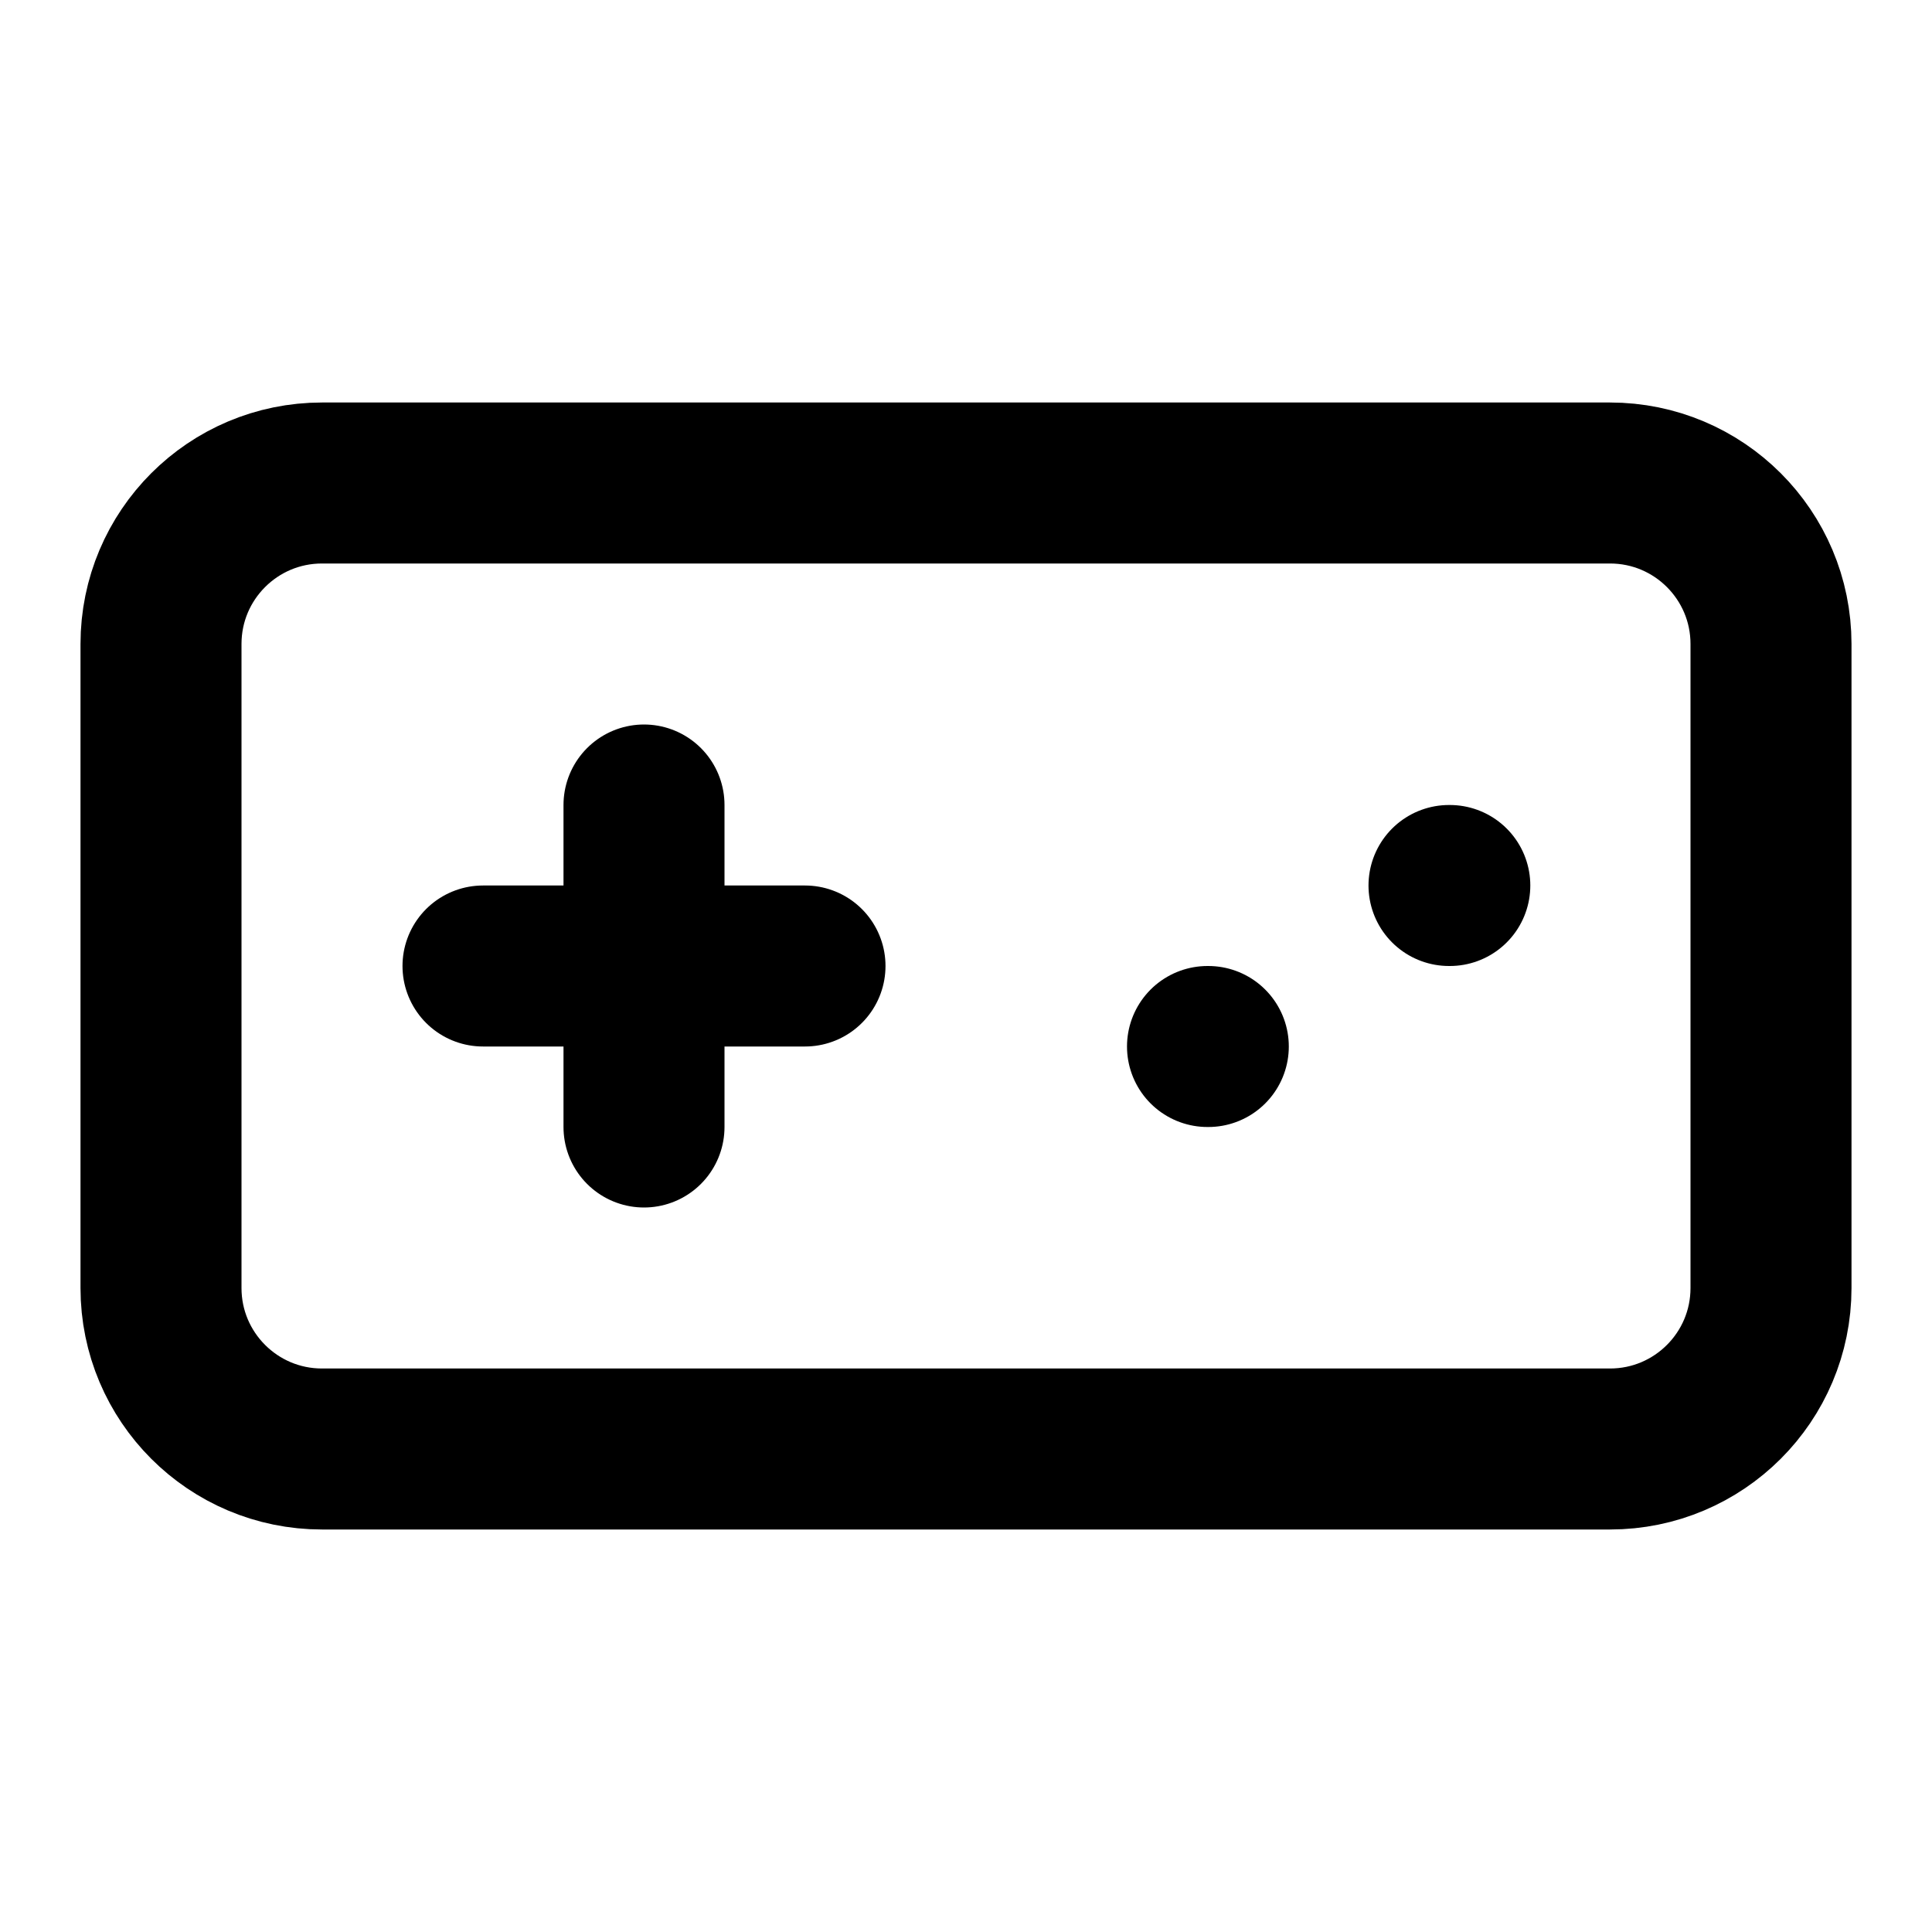
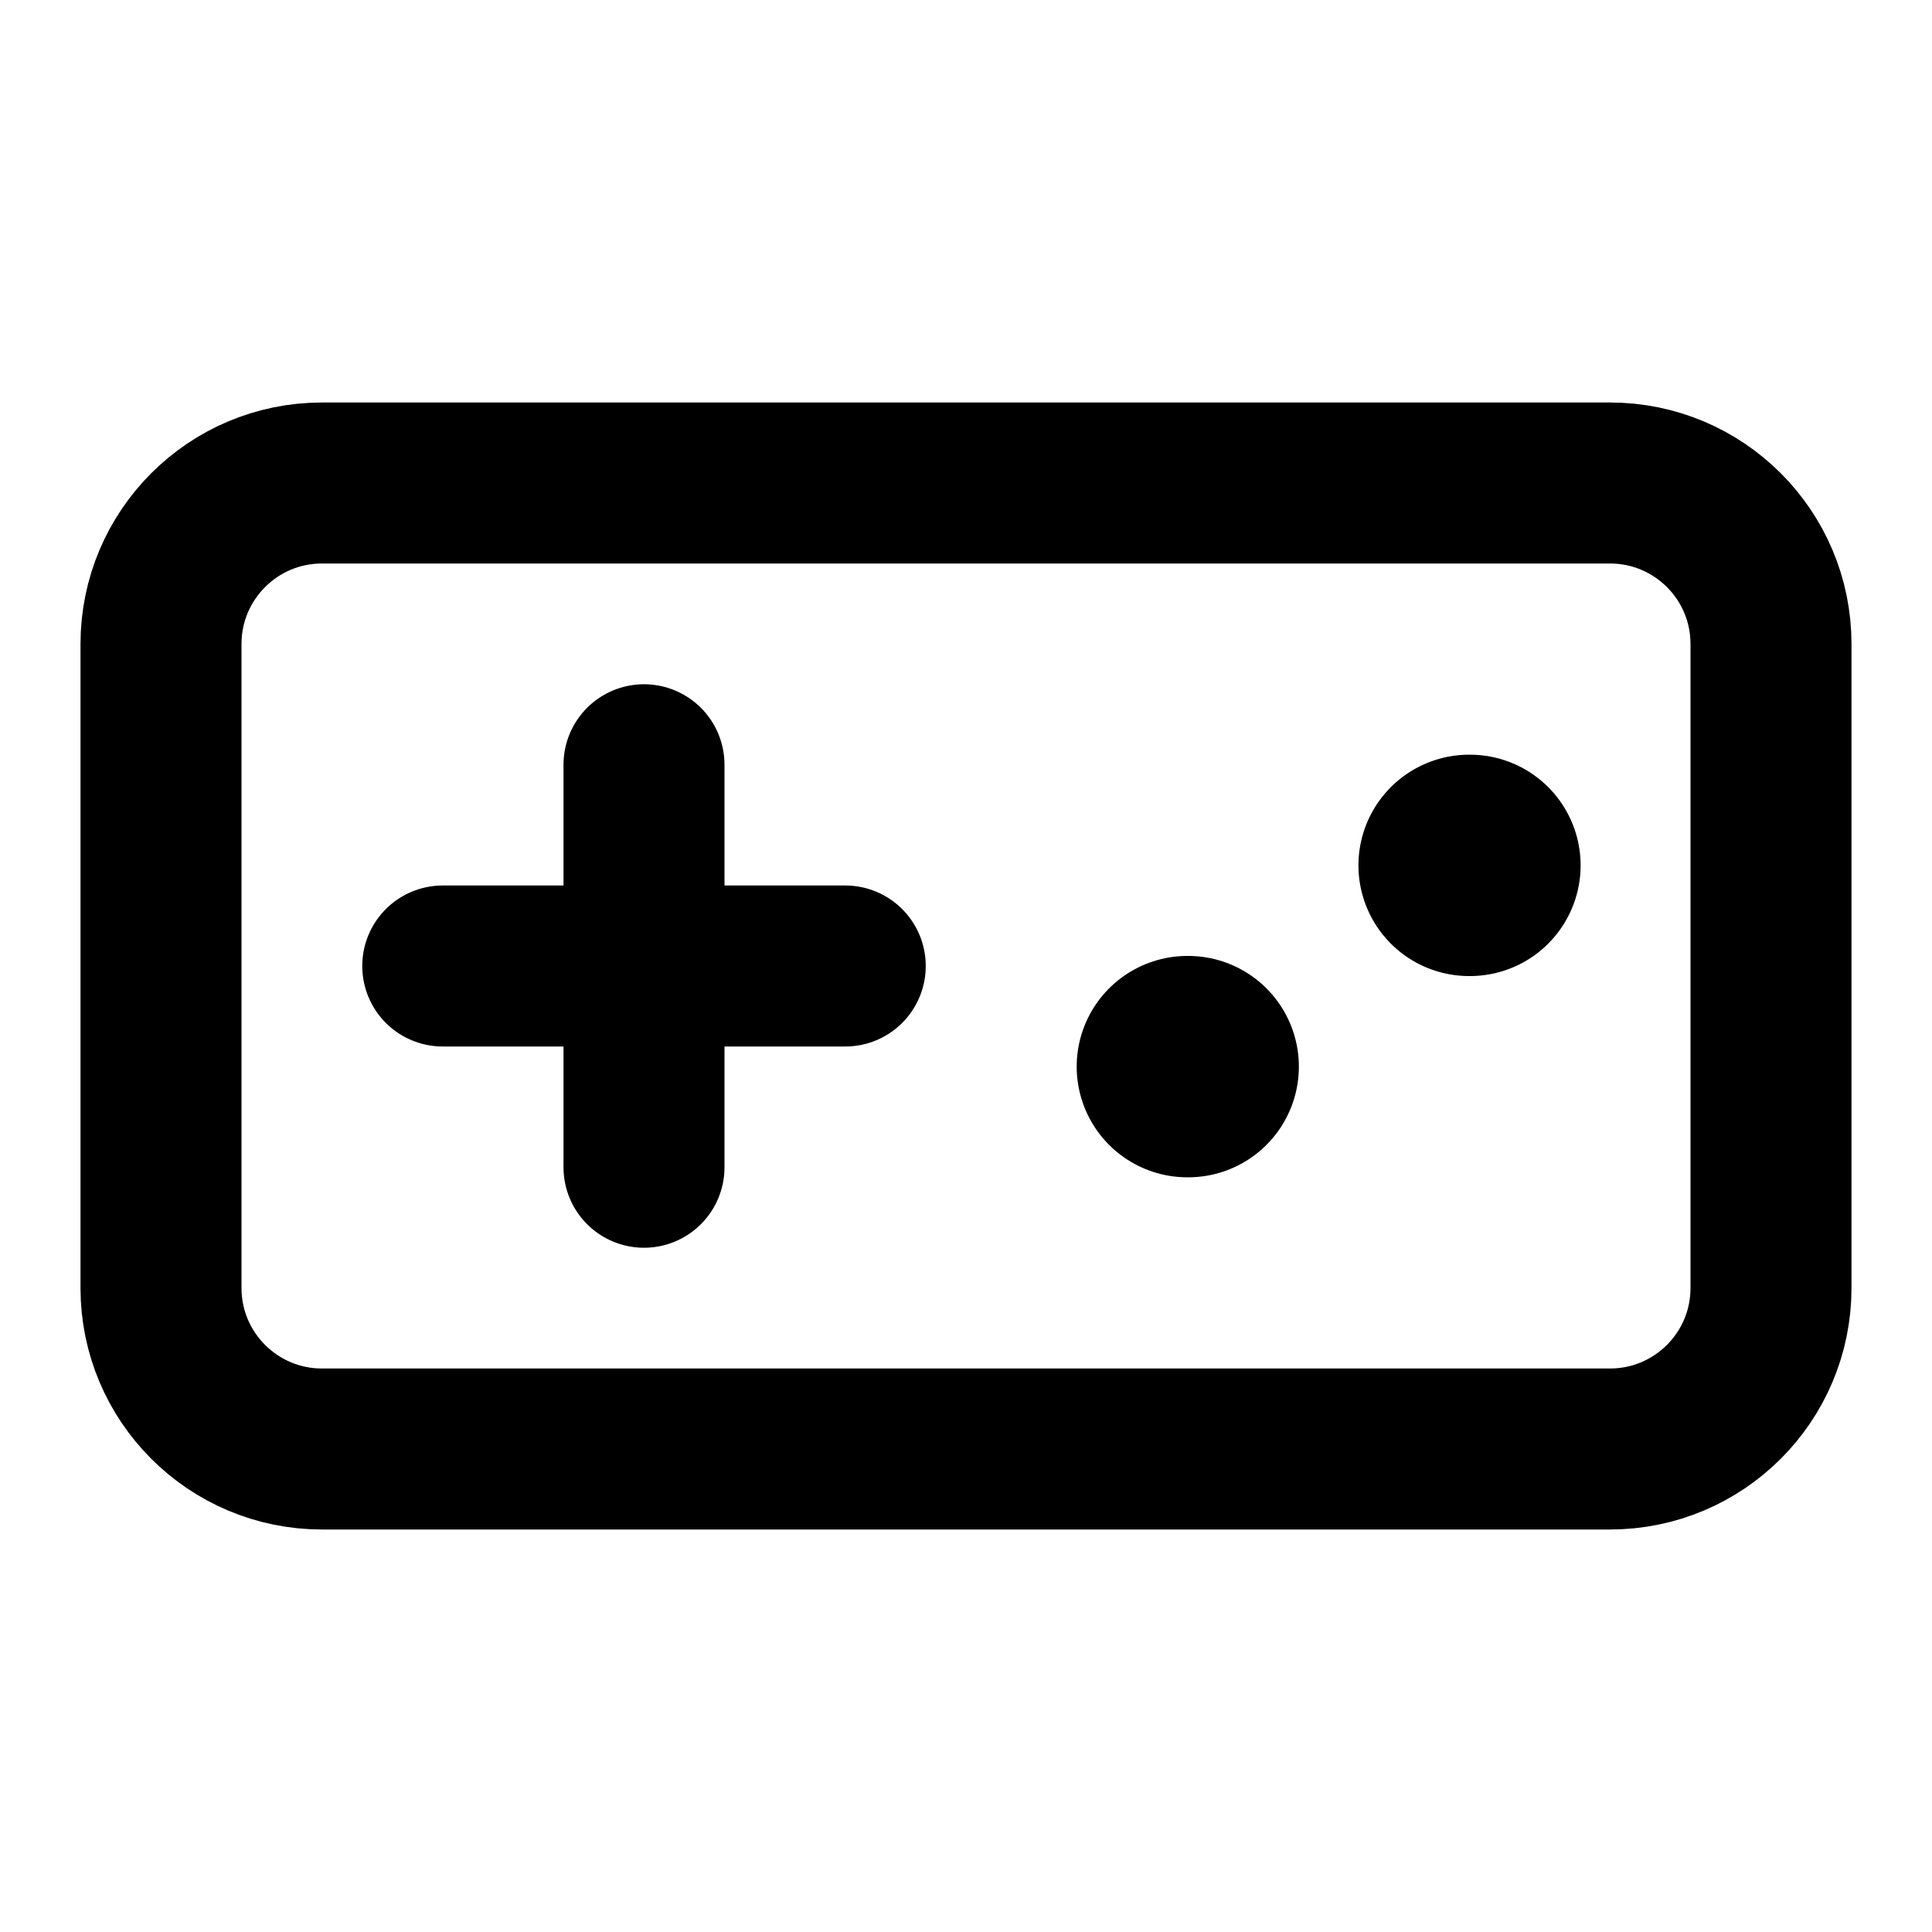
<svg xmlns="http://www.w3.org/2000/svg" width="24" height="24" viewBox="0 0 24 24" fill="none" stroke="currentColor" stroke-width="2" stroke-linecap="round" stroke-linejoin="round">
-   <line x1="6" x2="10" y1="12" y2="12" />
-   <line x1="8" x2="8" y1="10" y2="14" />
-   <line x1="15" x2="15.01" y1="13" y2="13" />
-   <line x1="18" x2="18.01" y1="11" y2="11" />
+   <path d="M5.5 12h5" />
+   <path d="M8 9.5v5" />
+   <path d="M14.75 13.25h.01" stroke-width="2.75" />
+   <path d="M18.25 10.75h.01" stroke-width="2.75" />
  <rect width="20" height="12" x="2" y="6" rx="2" />
</svg>
